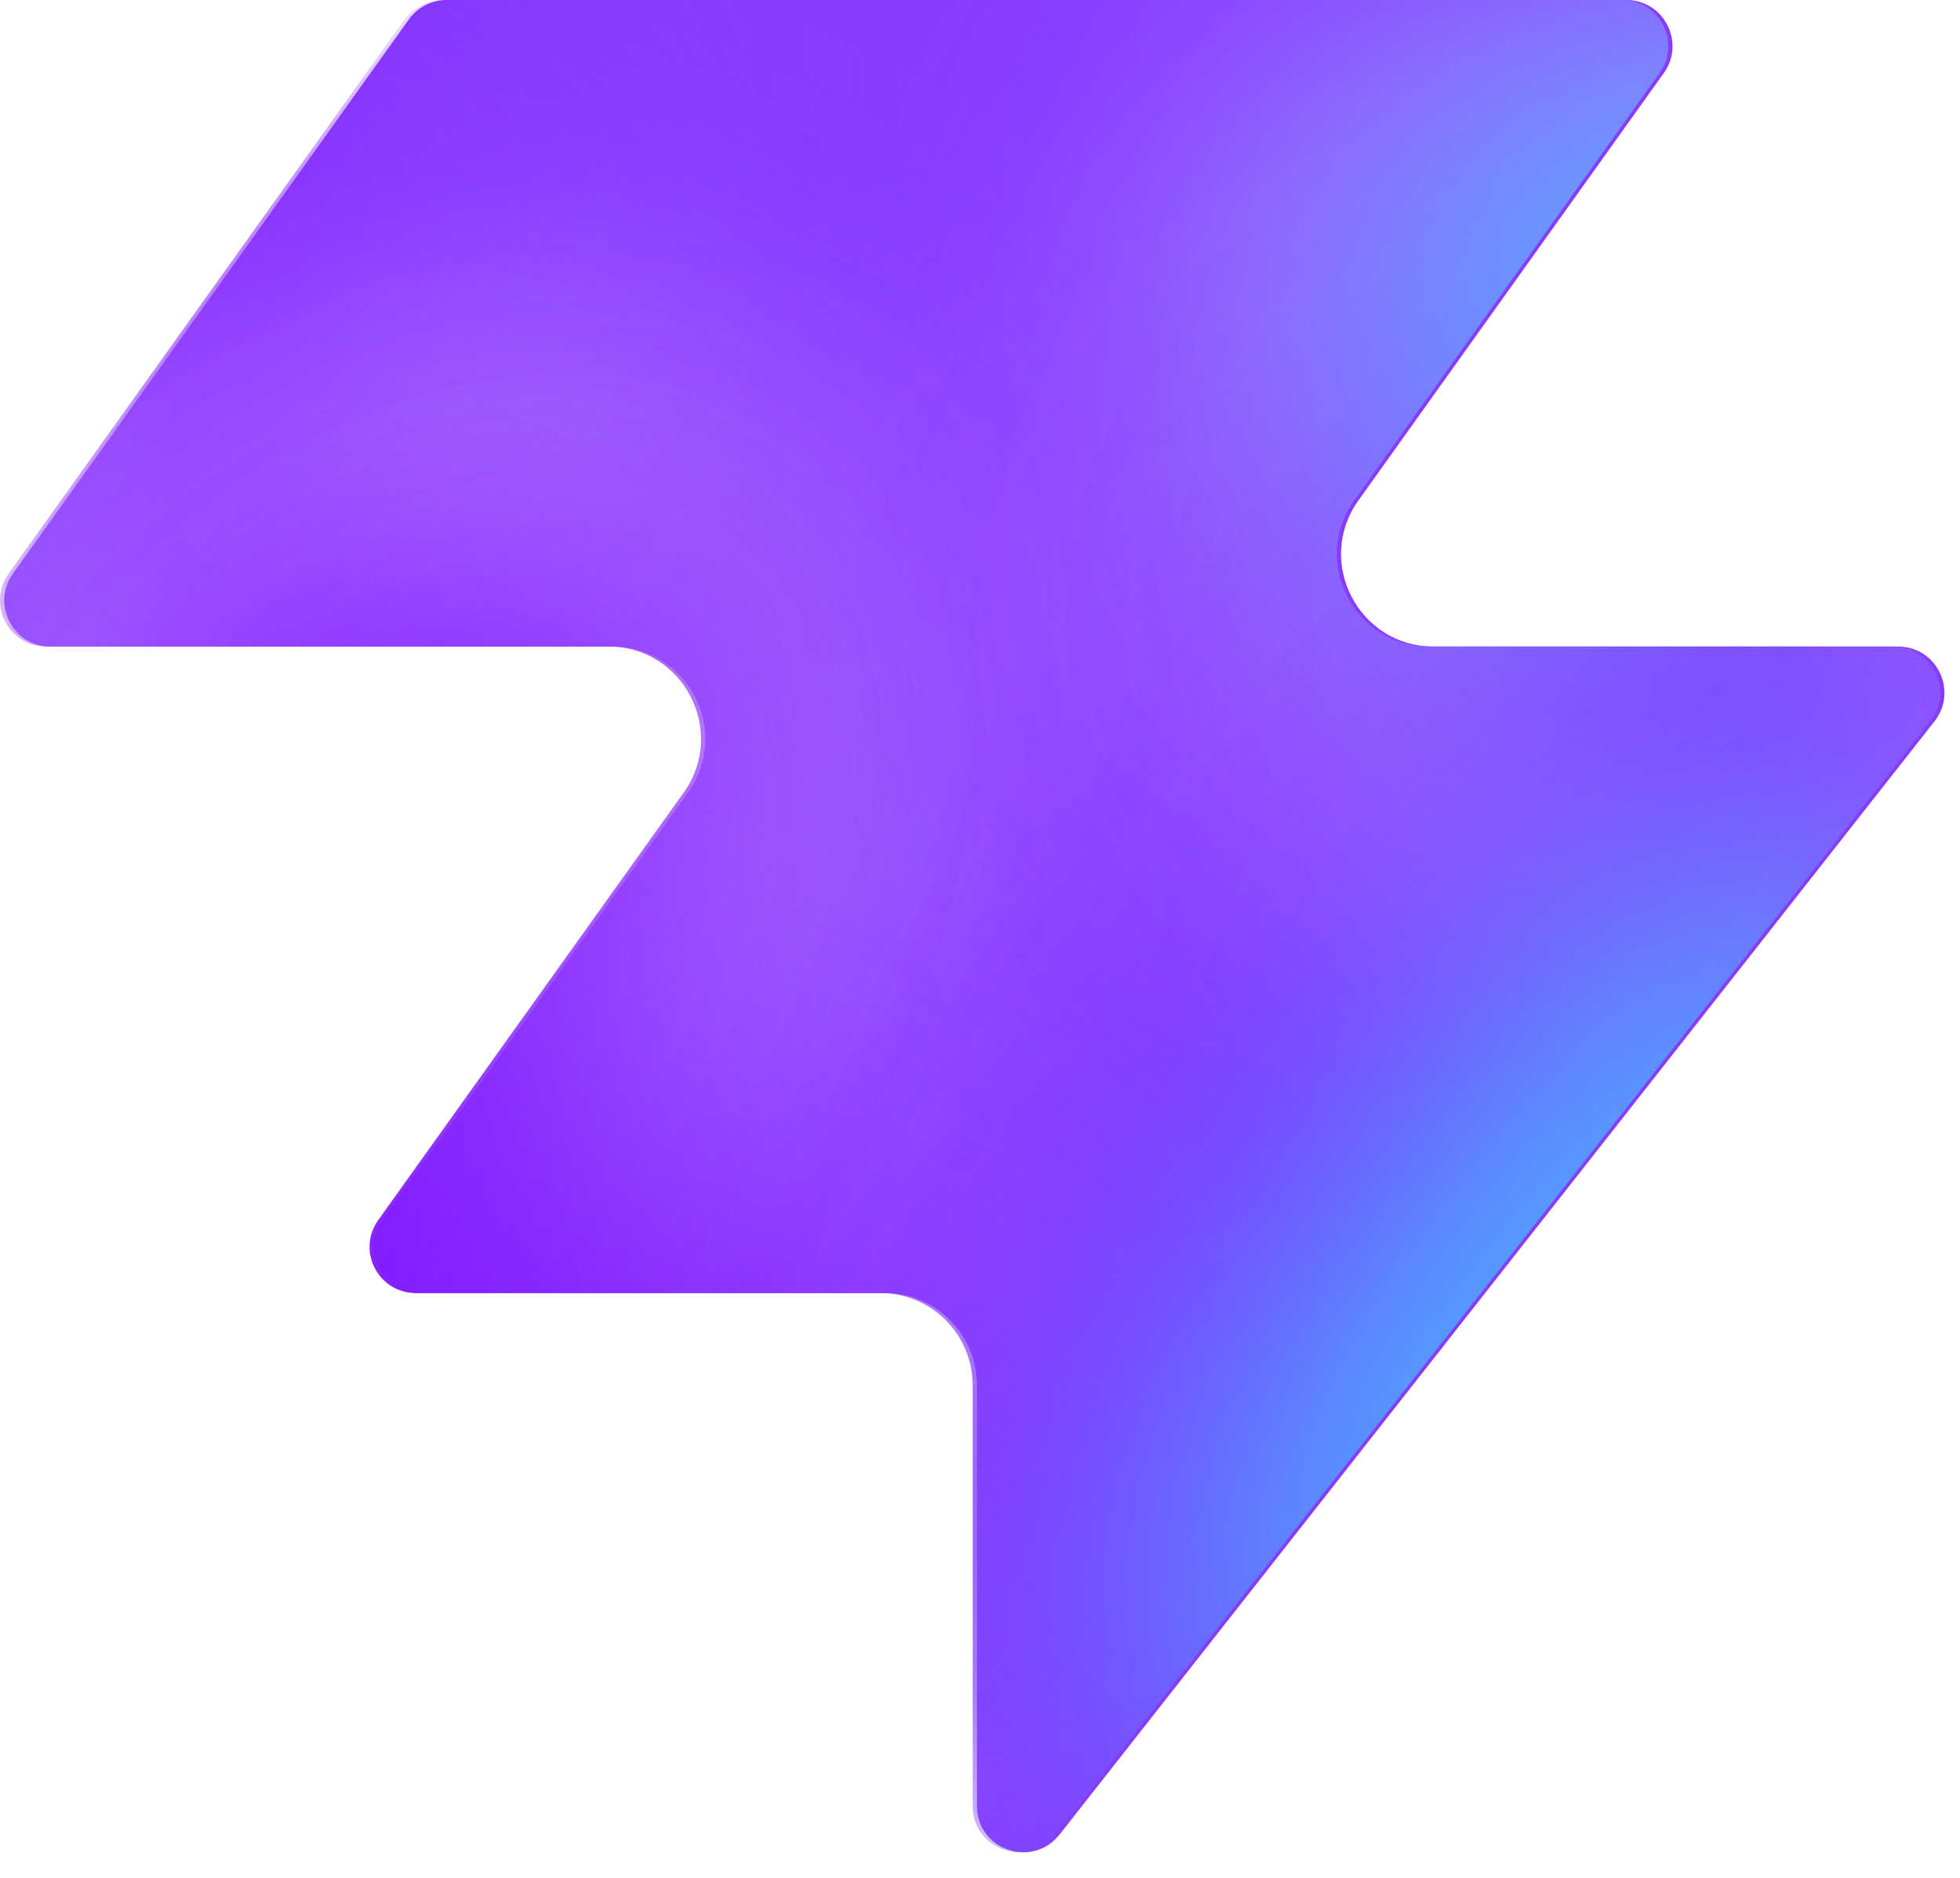
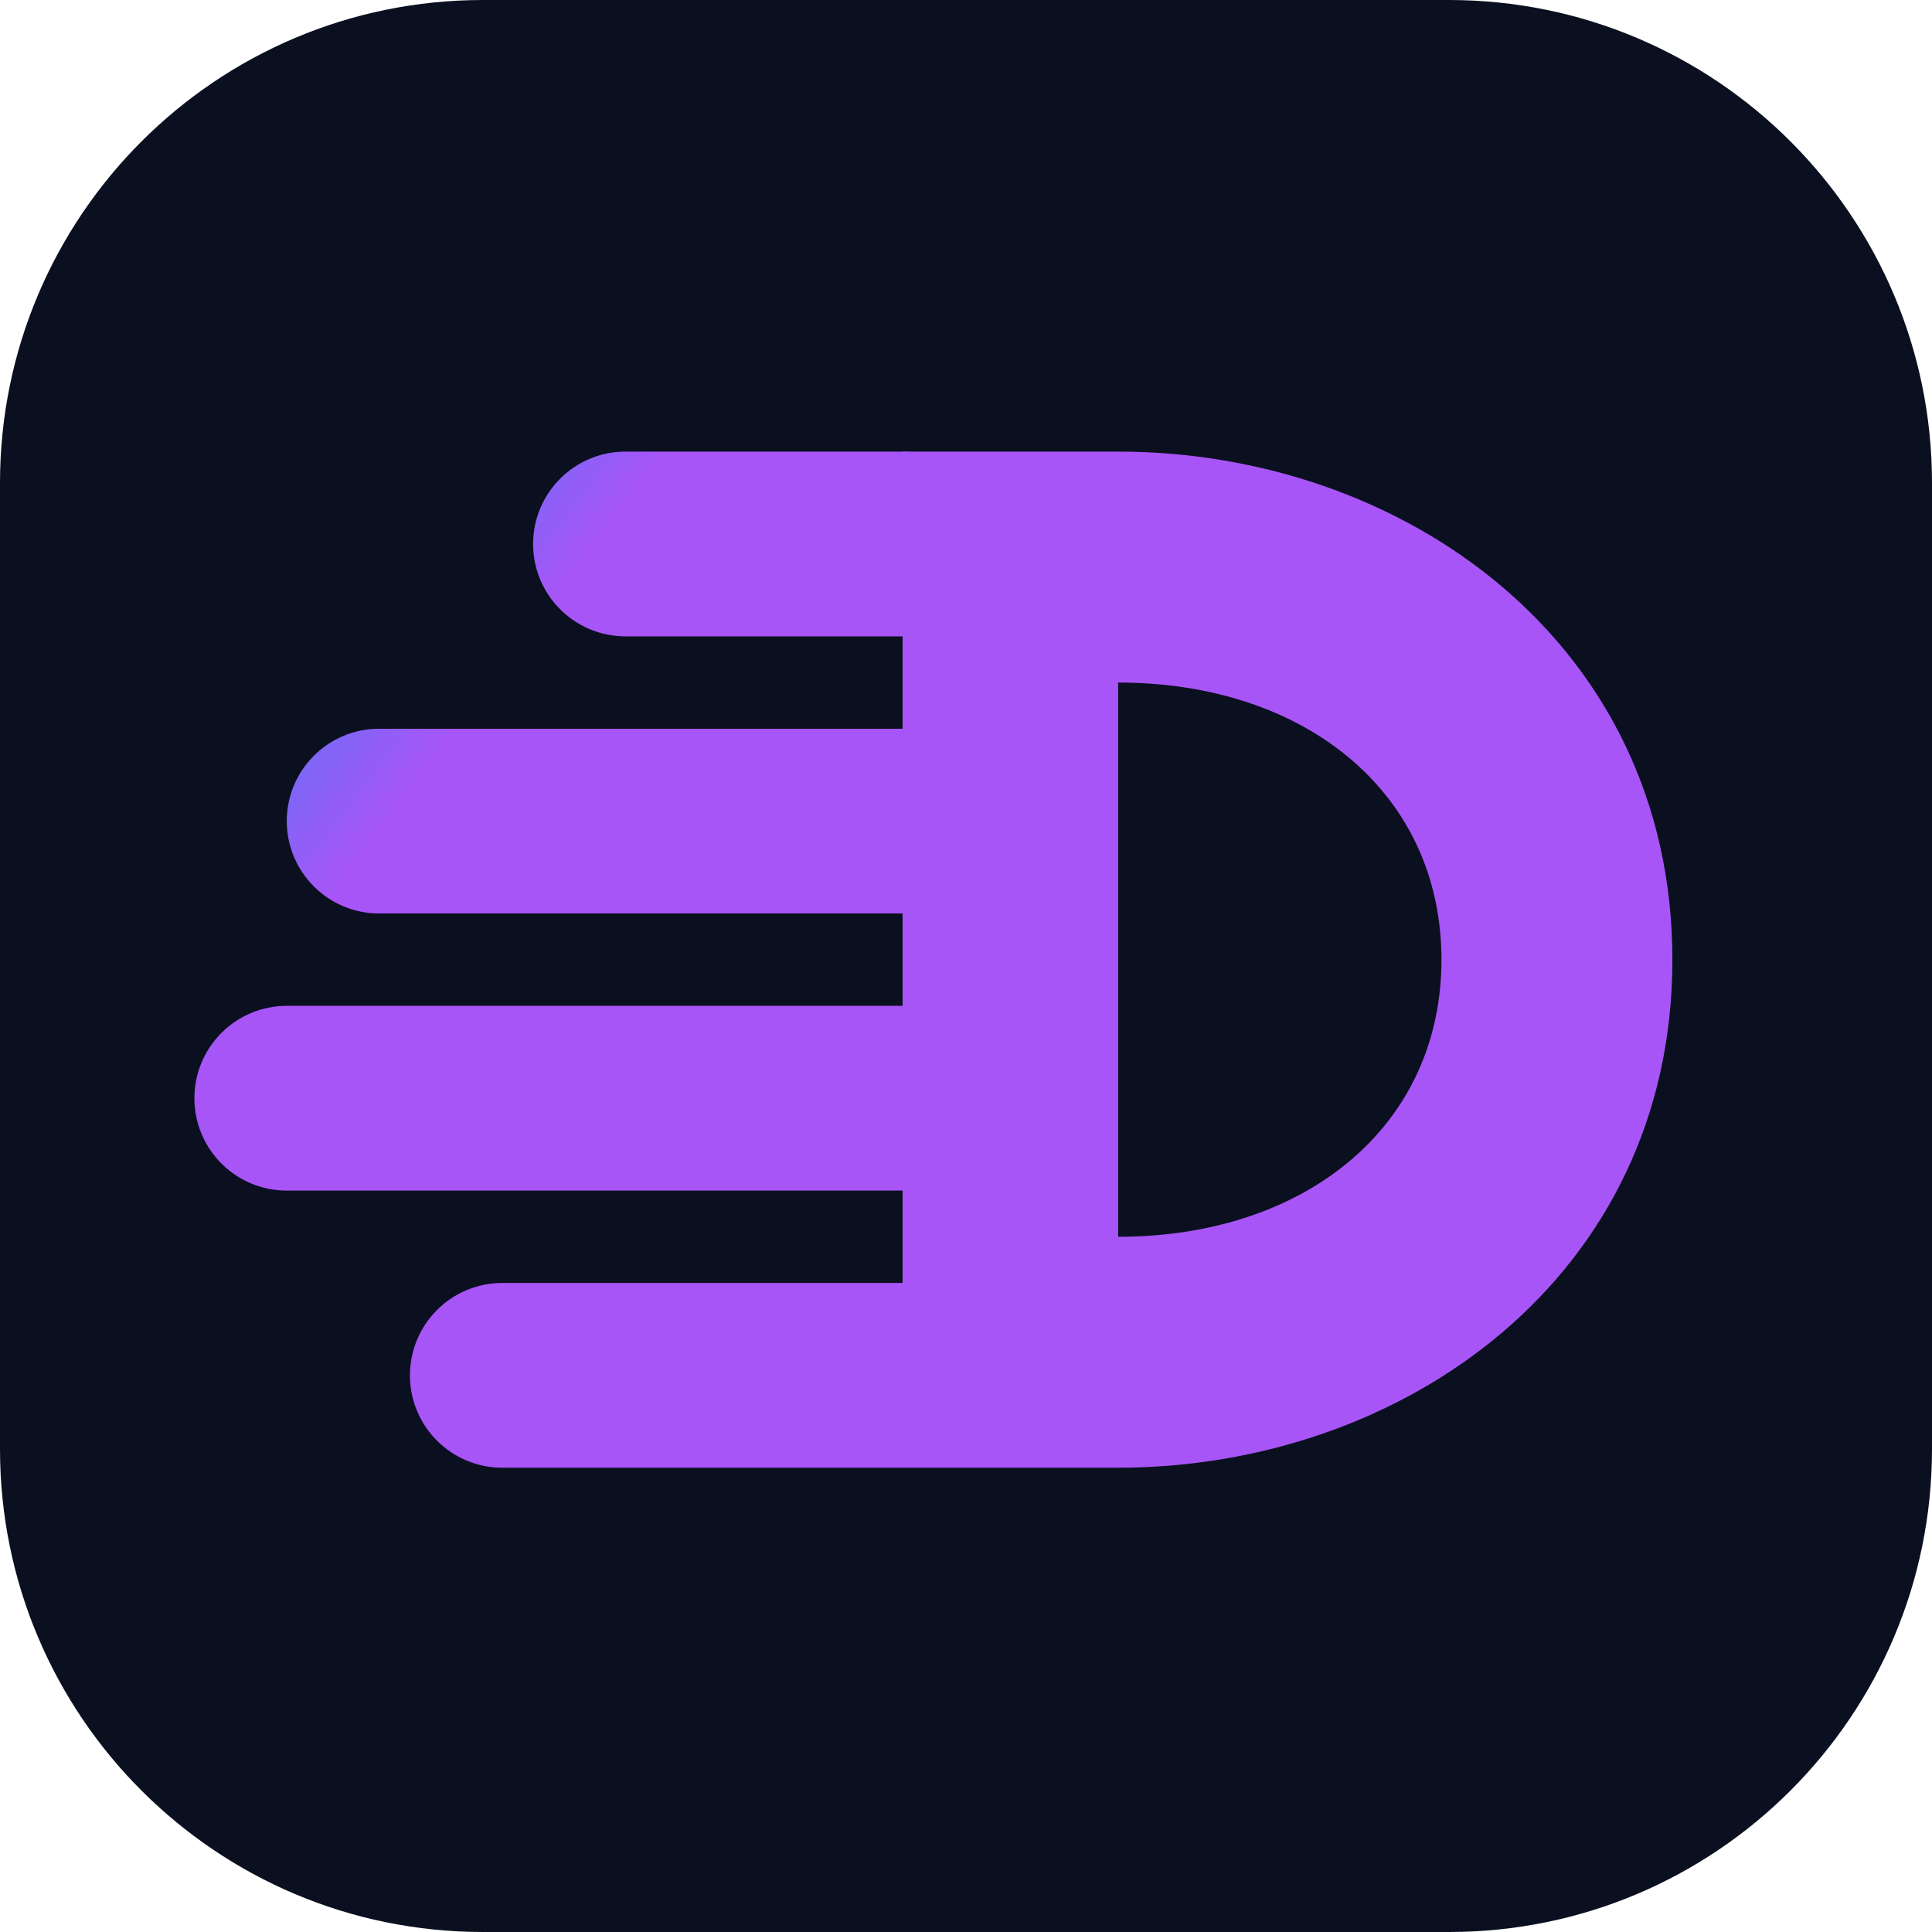
- <svg xmlns="http://www.w3.org/2000/svg" width="48" height="46" fill="none" viewBox="0 0 48 46">
-   <path fill="#863bff" d="M25.946 44.938c-.664.845-2.021.375-2.021-.698V33.937a2.26 2.26 0 0 0-2.262-2.262H10.287c-.92 0-1.456-1.04-.92-1.788l7.48-10.471c1.07-1.497 0-3.578-1.842-3.578H1.237c-.92 0-1.456-1.04-.92-1.788L10.013.474c.214-.297.556-.474.92-.474h28.894c.92 0 1.456 1.04.92 1.788l-7.48 10.471c-1.07 1.498 0 3.579 1.842 3.579h11.377c.943 0 1.473 1.088.89 1.83L25.947 44.94z" style="fill:#863bff;fill:color(display-p3 .525 .23 1);fill-opacity:1" />
-   <mask id="a" width="48" height="46" x="0" y="0" maskUnits="userSpaceOnUse" style="mask-type:alpha">
-     <path fill="#000" d="M25.842 44.938c-.664.844-2.021.375-2.021-.698V33.937a2.26 2.26 0 0 0-2.262-2.262H10.183c-.92 0-1.456-1.04-.92-1.788l7.48-10.471c1.07-1.498 0-3.579-1.842-3.579H1.133c-.92 0-1.456-1.04-.92-1.787L9.91.473c.214-.297.556-.474.92-.474h28.894c.92 0 1.456 1.04.92 1.788l-7.48 10.471c-1.07 1.498 0 3.578 1.842 3.578h11.377c.943 0 1.473 1.088.89 1.832L25.843 44.94z" style="fill:#000;fill-opacity:1" />
-   </mask>
-   <g mask="url(#a)">
-     <g filter="url(#b)">
-       <ellipse cx="5.508" cy="14.704" fill="#ede6ff" rx="5.508" ry="14.704" style="fill:#ede6ff;fill:color(display-p3 .927 .903 1);fill-opacity:1" transform="matrix(.00324 1 1 -.00324 -4.47 31.516)" />
-     </g>
-     <g filter="url(#c)">
-       <ellipse cx="10.399" cy="29.851" fill="#ede6ff" rx="10.399" ry="29.851" style="fill:#ede6ff;fill:color(display-p3 .927 .903 1);fill-opacity:1" transform="matrix(.00324 1 1 -.00324 -39.328 7.883)" />
-     </g>
-     <g filter="url(#d)">
-       <ellipse cx="5.508" cy="30.487" fill="#7e14ff" rx="5.508" ry="30.487" style="fill:#7e14ff;fill:color(display-p3 .492 .077 1);fill-opacity:1" transform="rotate(89.814 -25.913 -14.639)scale(1 -1)" />
-     </g>
-     <g filter="url(#e)">
-       <ellipse cx="5.508" cy="30.599" fill="#7e14ff" rx="5.508" ry="30.599" style="fill:#7e14ff;fill:color(display-p3 .492 .077 1);fill-opacity:1" transform="rotate(89.814 -32.644 -3.334)scale(1 -1)" />
-     </g>
-     <g filter="url(#f)">
-       <ellipse cx="5.508" cy="30.599" fill="#7e14ff" rx="5.508" ry="30.599" style="fill:#7e14ff;fill:color(display-p3 .492 .077 1);fill-opacity:1" transform="matrix(.00324 1 1 -.00324 -34.34 30.47)" />
-     </g>
-     <g filter="url(#g)">
-       <ellipse cx="14.072" cy="22.078" fill="#ede6ff" rx="14.072" ry="22.078" style="fill:#ede6ff;fill:color(display-p3 .927 .903 1);fill-opacity:1" transform="rotate(93.35 24.506 48.493)scale(-1 1)" />
-     </g>
-     <g filter="url(#h)">
-       <ellipse cx="3.47" cy="21.501" fill="#7e14ff" rx="3.47" ry="21.501" style="fill:#7e14ff;fill:color(display-p3 .492 .077 1);fill-opacity:1" transform="rotate(89.009 28.708 47.59)scale(-1 1)" />
-     </g>
-     <g filter="url(#i)">
-       <ellipse cx="3.47" cy="21.501" fill="#7e14ff" rx="3.47" ry="21.501" style="fill:#7e14ff;fill:color(display-p3 .492 .077 1);fill-opacity:1" transform="rotate(89.009 28.708 47.59)scale(-1 1)" />
-     </g>
-     <g filter="url(#j)">
-       <ellipse cx=".387" cy="8.972" fill="#7e14ff" rx="4.407" ry="29.108" style="fill:#7e14ff;fill:color(display-p3 .492 .077 1);fill-opacity:1" transform="rotate(39.51 .387 8.972)" />
-     </g>
-     <g filter="url(#k)">
-       <ellipse cx="47.523" cy="-6.092" fill="#7e14ff" rx="4.407" ry="29.108" style="fill:#7e14ff;fill:color(display-p3 .492 .077 1);fill-opacity:1" transform="rotate(37.892 47.523 -6.092)" />
-     </g>
-     <g filter="url(#l)">
-       <ellipse cx="41.412" cy="6.333" fill="#47bfff" rx="5.971" ry="9.665" style="fill:#47bfff;fill:color(display-p3 .28 .748 1);fill-opacity:1" transform="rotate(37.892 41.412 6.333)" />
-     </g>
-     <g filter="url(#m)">
-       <ellipse cx="-1.879" cy="38.332" fill="#7e14ff" rx="4.407" ry="29.108" style="fill:#7e14ff;fill:color(display-p3 .492 .077 1);fill-opacity:1" transform="rotate(37.892 -1.88 38.332)" />
-     </g>
-     <g filter="url(#n)">
-       <ellipse cx="-1.879" cy="38.332" fill="#7e14ff" rx="4.407" ry="29.108" style="fill:#7e14ff;fill:color(display-p3 .492 .077 1);fill-opacity:1" transform="rotate(37.892 -1.88 38.332)" />
-     </g>
-     <g filter="url(#o)">
-       <ellipse cx="35.651" cy="29.907" fill="#7e14ff" rx="4.407" ry="29.108" style="fill:#7e14ff;fill:color(display-p3 .492 .077 1);fill-opacity:1" transform="rotate(37.892 35.651 29.907)" />
-     </g>
-     <g filter="url(#p)">
-       <ellipse cx="38.418" cy="32.4" fill="#47bfff" rx="5.971" ry="15.297" style="fill:#47bfff;fill:color(display-p3 .28 .748 1);fill-opacity:1" transform="rotate(37.892 38.418 32.4)" />
-     </g>
+ <svg xmlns="http://www.w3.org/2000/svg" viewBox="0 0 32 32" fill="none">
+   <rect width="32" height="32" rx="8" fill="#0B1020" />
+   <defs>
+     <linearGradient id="g" x1="4" y1="7" x2="28" y2="25" gradientUnits="userSpaceOnUse">
+       <stop offset="0%" stop-color="#22D3EE" />
+       <stop offset="42%" stop-color="#3B82F6" />
+       <stop offset="100%" stop-color="#A855F7" />
+     </linearGradient>
+   </defs>
+   <g transform="translate(2.2 3.4) scale(0.255)">
+     <rect x="26" y="16" width="30" height="12" rx="6" fill="url(#g)" />
+     <rect x="10" y="34" width="46" height="12" rx="6" fill="url(#g)" />
+     <rect x="4" y="52" width="52" height="12" rx="6" fill="url(#g)" />
+     <rect x="18" y="70" width="38" height="12" rx="6" fill="url(#g)" />
+     <path fill="url(#g)" fill-rule="evenodd" d="M50 16h14c18.5 0 36 12.4 36 33s-17.5 33-36 33H50V16Zm14 15c12.2 0 21 7.2 21 18s-8.8 18-21 18V31Z" />
  </g>
-   <defs>
-     <filter id="b" width="60.045" height="41.654" x="-19.77" y="16.149" color-interpolation-filters="sRGB" filterUnits="userSpaceOnUse">
-       <feFlood flood-opacity="0" result="BackgroundImageFix" />
-       <feBlend in="SourceGraphic" in2="BackgroundImageFix" result="shape" />
-       <feGaussianBlur result="effect1_foregroundBlur_2002_17158" stdDeviation="7.659" />
-     </filter>
-     <filter id="c" width="90.34" height="51.437" x="-54.613" y="-7.533" color-interpolation-filters="sRGB" filterUnits="userSpaceOnUse">
-       <feFlood flood-opacity="0" result="BackgroundImageFix" />
-       <feBlend in="SourceGraphic" in2="BackgroundImageFix" result="shape" />
-       <feGaussianBlur result="effect1_foregroundBlur_2002_17158" stdDeviation="7.659" />
-     </filter>
-     <filter id="d" width="79.355" height="29.4" x="-49.64" y="2.03" color-interpolation-filters="sRGB" filterUnits="userSpaceOnUse">
-       <feFlood flood-opacity="0" result="BackgroundImageFix" />
-       <feBlend in="SourceGraphic" in2="BackgroundImageFix" result="shape" />
-       <feGaussianBlur result="effect1_foregroundBlur_2002_17158" stdDeviation="4.596" />
-     </filter>
-     <filter id="e" width="79.579" height="29.4" x="-45.045" y="20.029" color-interpolation-filters="sRGB" filterUnits="userSpaceOnUse">
-       <feFlood flood-opacity="0" result="BackgroundImageFix" />
-       <feBlend in="SourceGraphic" in2="BackgroundImageFix" result="shape" />
-       <feGaussianBlur result="effect1_foregroundBlur_2002_17158" stdDeviation="4.596" />
-     </filter>
-     <filter id="f" width="79.579" height="29.4" x="-43.513" y="21.178" color-interpolation-filters="sRGB" filterUnits="userSpaceOnUse">
-       <feFlood flood-opacity="0" result="BackgroundImageFix" />
-       <feBlend in="SourceGraphic" in2="BackgroundImageFix" result="shape" />
-       <feGaussianBlur result="effect1_foregroundBlur_2002_17158" stdDeviation="4.596" />
-     </filter>
-     <filter id="g" width="74.749" height="58.852" x="15.756" y="-17.901" color-interpolation-filters="sRGB" filterUnits="userSpaceOnUse">
-       <feFlood flood-opacity="0" result="BackgroundImageFix" />
-       <feBlend in="SourceGraphic" in2="BackgroundImageFix" result="shape" />
-       <feGaussianBlur result="effect1_foregroundBlur_2002_17158" stdDeviation="7.659" />
-     </filter>
-     <filter id="h" width="61.377" height="25.362" x="23.548" y="2.284" color-interpolation-filters="sRGB" filterUnits="userSpaceOnUse">
-       <feFlood flood-opacity="0" result="BackgroundImageFix" />
-       <feBlend in="SourceGraphic" in2="BackgroundImageFix" result="shape" />
-       <feGaussianBlur result="effect1_foregroundBlur_2002_17158" stdDeviation="4.596" />
-     </filter>
-     <filter id="i" width="61.377" height="25.362" x="23.548" y="2.284" color-interpolation-filters="sRGB" filterUnits="userSpaceOnUse">
-       <feFlood flood-opacity="0" result="BackgroundImageFix" />
-       <feBlend in="SourceGraphic" in2="BackgroundImageFix" result="shape" />
-       <feGaussianBlur result="effect1_foregroundBlur_2002_17158" stdDeviation="4.596" />
-     </filter>
-     <filter id="j" width="56.045" height="63.649" x="-27.636" y="-22.853" color-interpolation-filters="sRGB" filterUnits="userSpaceOnUse">
-       <feFlood flood-opacity="0" result="BackgroundImageFix" />
-       <feBlend in="SourceGraphic" in2="BackgroundImageFix" result="shape" />
-       <feGaussianBlur result="effect1_foregroundBlur_2002_17158" stdDeviation="4.596" />
-     </filter>
-     <filter id="k" width="54.814" height="64.646" x="20.116" y="-38.415" color-interpolation-filters="sRGB" filterUnits="userSpaceOnUse">
-       <feFlood flood-opacity="0" result="BackgroundImageFix" />
-       <feBlend in="SourceGraphic" in2="BackgroundImageFix" result="shape" />
-       <feGaussianBlur result="effect1_foregroundBlur_2002_17158" stdDeviation="4.596" />
-     </filter>
-     <filter id="l" width="33.541" height="35.313" x="24.641" y="-11.323" color-interpolation-filters="sRGB" filterUnits="userSpaceOnUse">
-       <feFlood flood-opacity="0" result="BackgroundImageFix" />
-       <feBlend in="SourceGraphic" in2="BackgroundImageFix" result="shape" />
-       <feGaussianBlur result="effect1_foregroundBlur_2002_17158" stdDeviation="4.596" />
-     </filter>
-     <filter id="m" width="54.814" height="64.646" x="-29.286" y="6.009" color-interpolation-filters="sRGB" filterUnits="userSpaceOnUse">
-       <feFlood flood-opacity="0" result="BackgroundImageFix" />
-       <feBlend in="SourceGraphic" in2="BackgroundImageFix" result="shape" />
-       <feGaussianBlur result="effect1_foregroundBlur_2002_17158" stdDeviation="4.596" />
-     </filter>
-     <filter id="n" width="54.814" height="64.646" x="-29.286" y="6.009" color-interpolation-filters="sRGB" filterUnits="userSpaceOnUse">
-       <feFlood flood-opacity="0" result="BackgroundImageFix" />
-       <feBlend in="SourceGraphic" in2="BackgroundImageFix" result="shape" />
-       <feGaussianBlur result="effect1_foregroundBlur_2002_17158" stdDeviation="4.596" />
-     </filter>
-     <filter id="o" width="54.814" height="64.646" x="8.244" y="-2.416" color-interpolation-filters="sRGB" filterUnits="userSpaceOnUse">
-       <feFlood flood-opacity="0" result="BackgroundImageFix" />
-       <feBlend in="SourceGraphic" in2="BackgroundImageFix" result="shape" />
-       <feGaussianBlur result="effect1_foregroundBlur_2002_17158" stdDeviation="4.596" />
-     </filter>
-     <filter id="p" width="39.409" height="43.623" x="18.713" y="10.588" color-interpolation-filters="sRGB" filterUnits="userSpaceOnUse">
-       <feFlood flood-opacity="0" result="BackgroundImageFix" />
-       <feBlend in="SourceGraphic" in2="BackgroundImageFix" result="shape" />
-       <feGaussianBlur result="effect1_foregroundBlur_2002_17158" stdDeviation="4.596" />
-     </filter>
-   </defs>
</svg>
